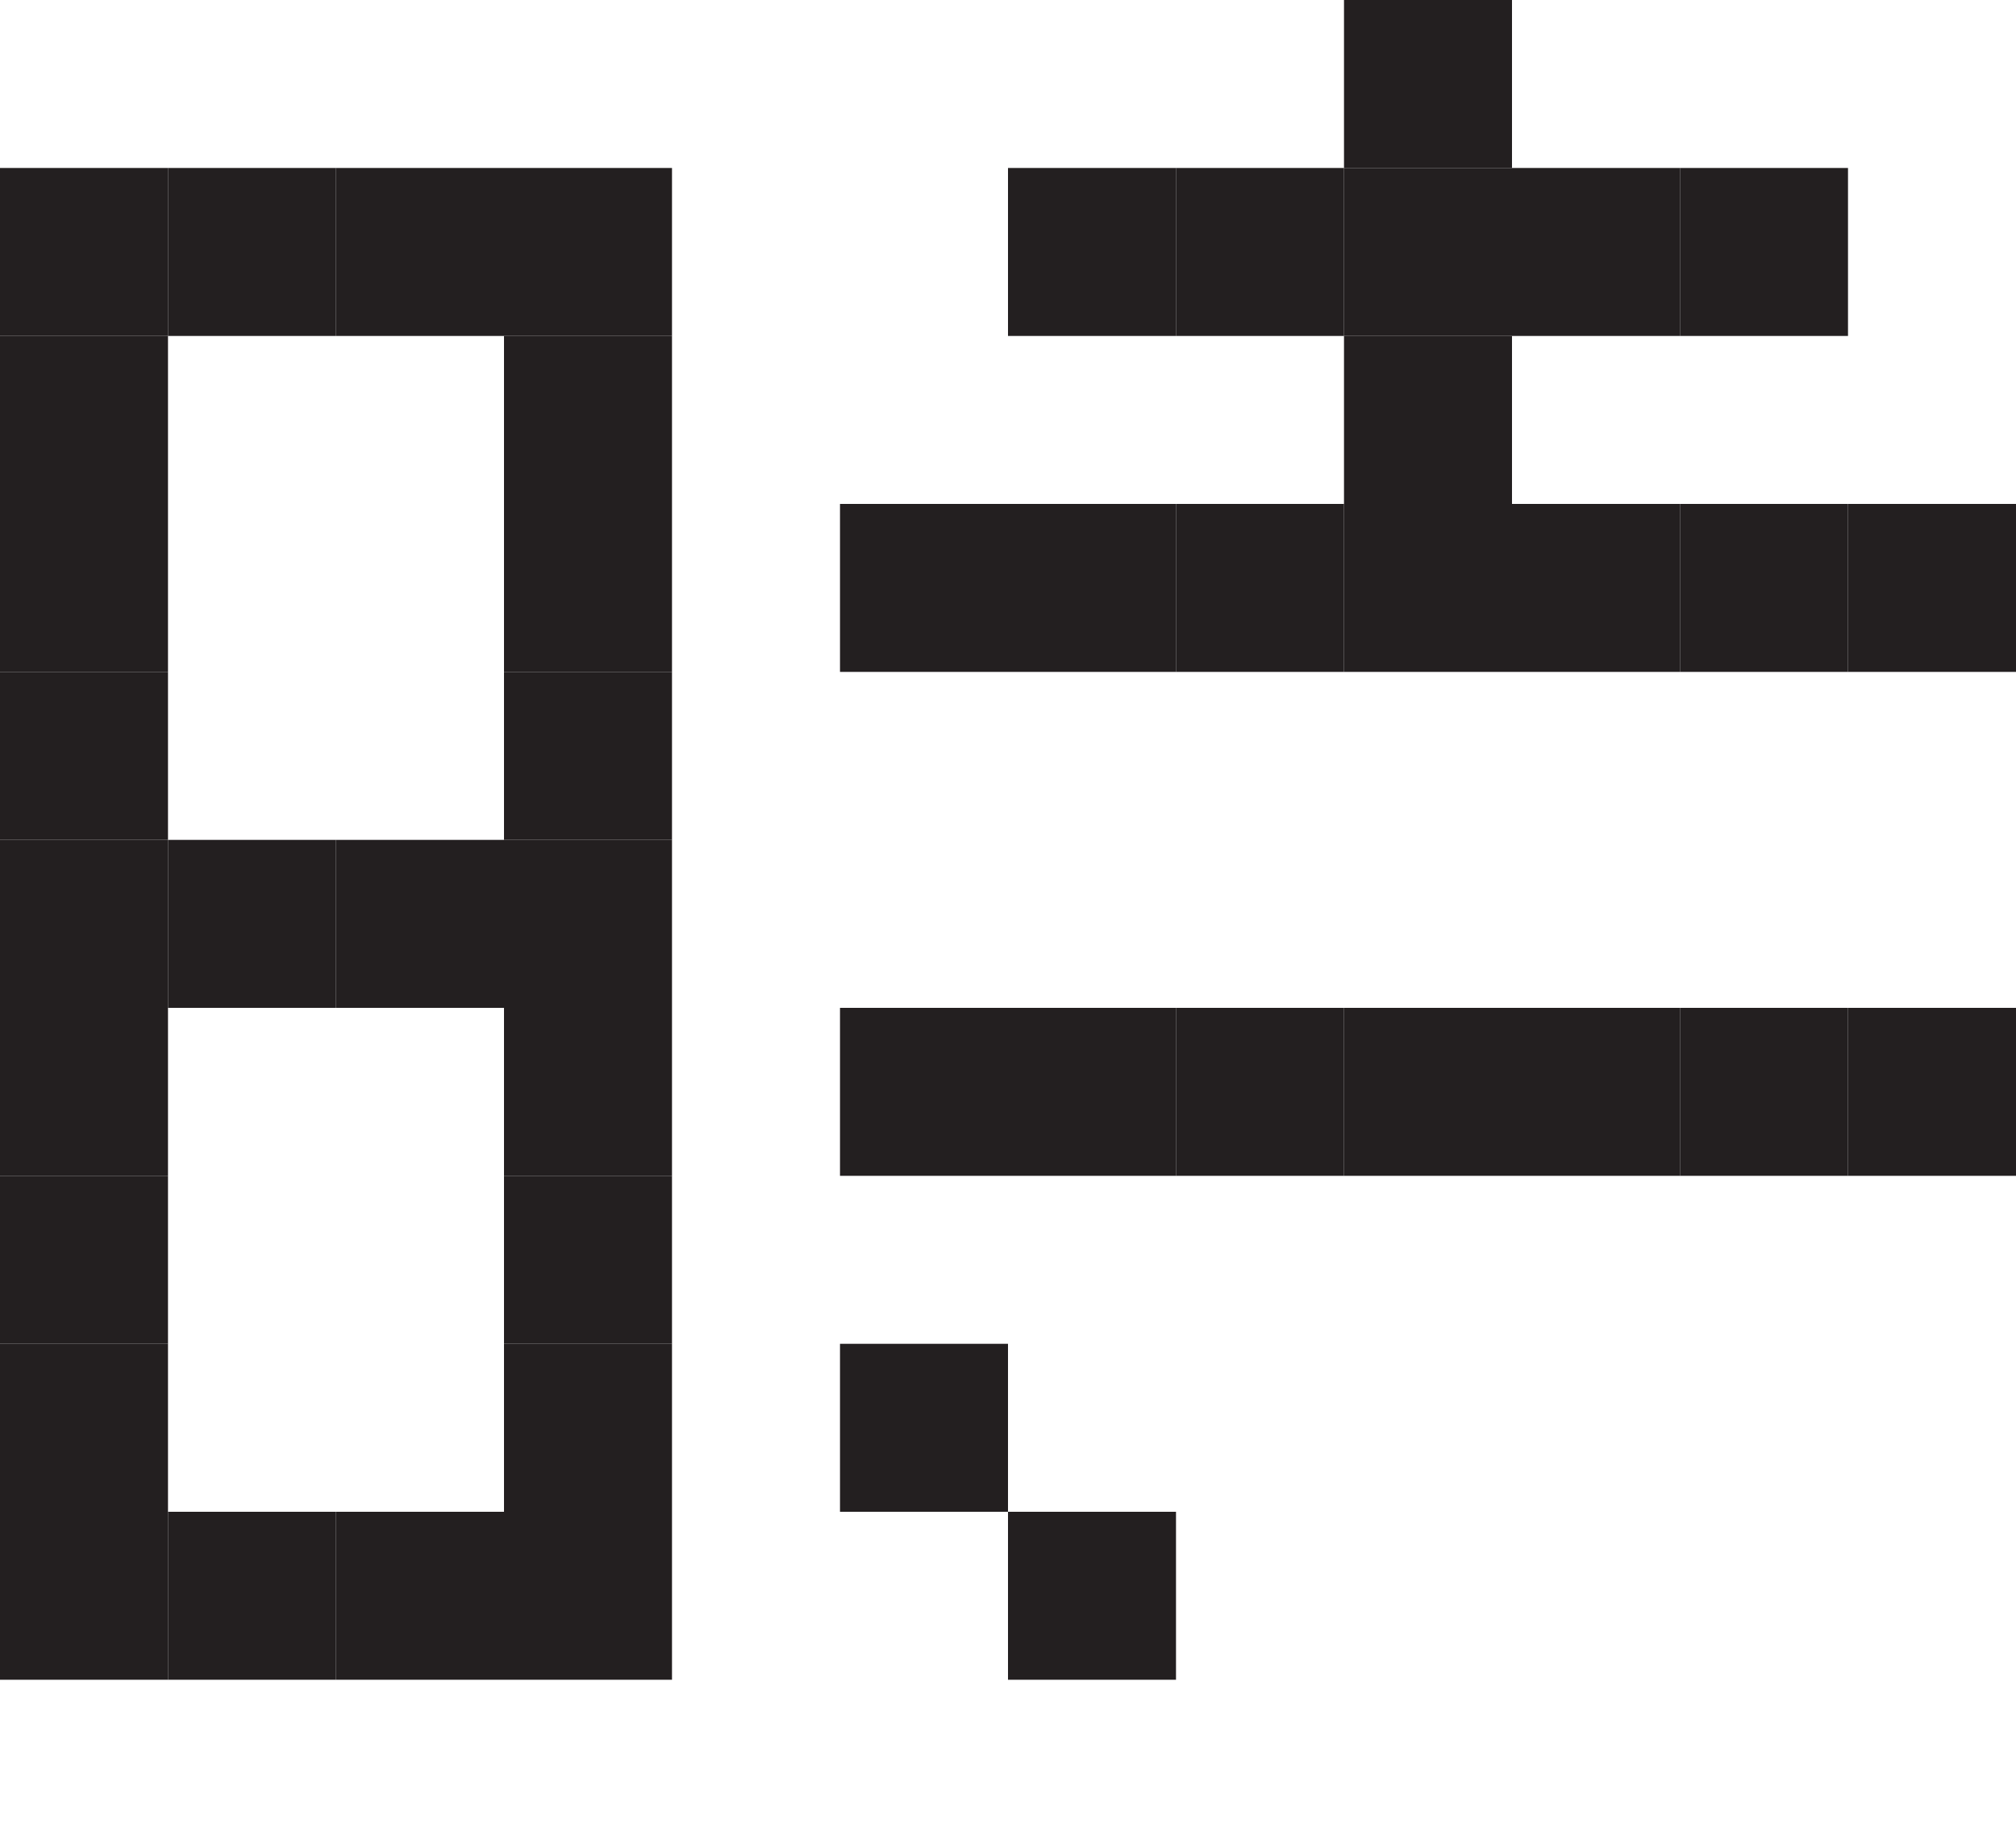
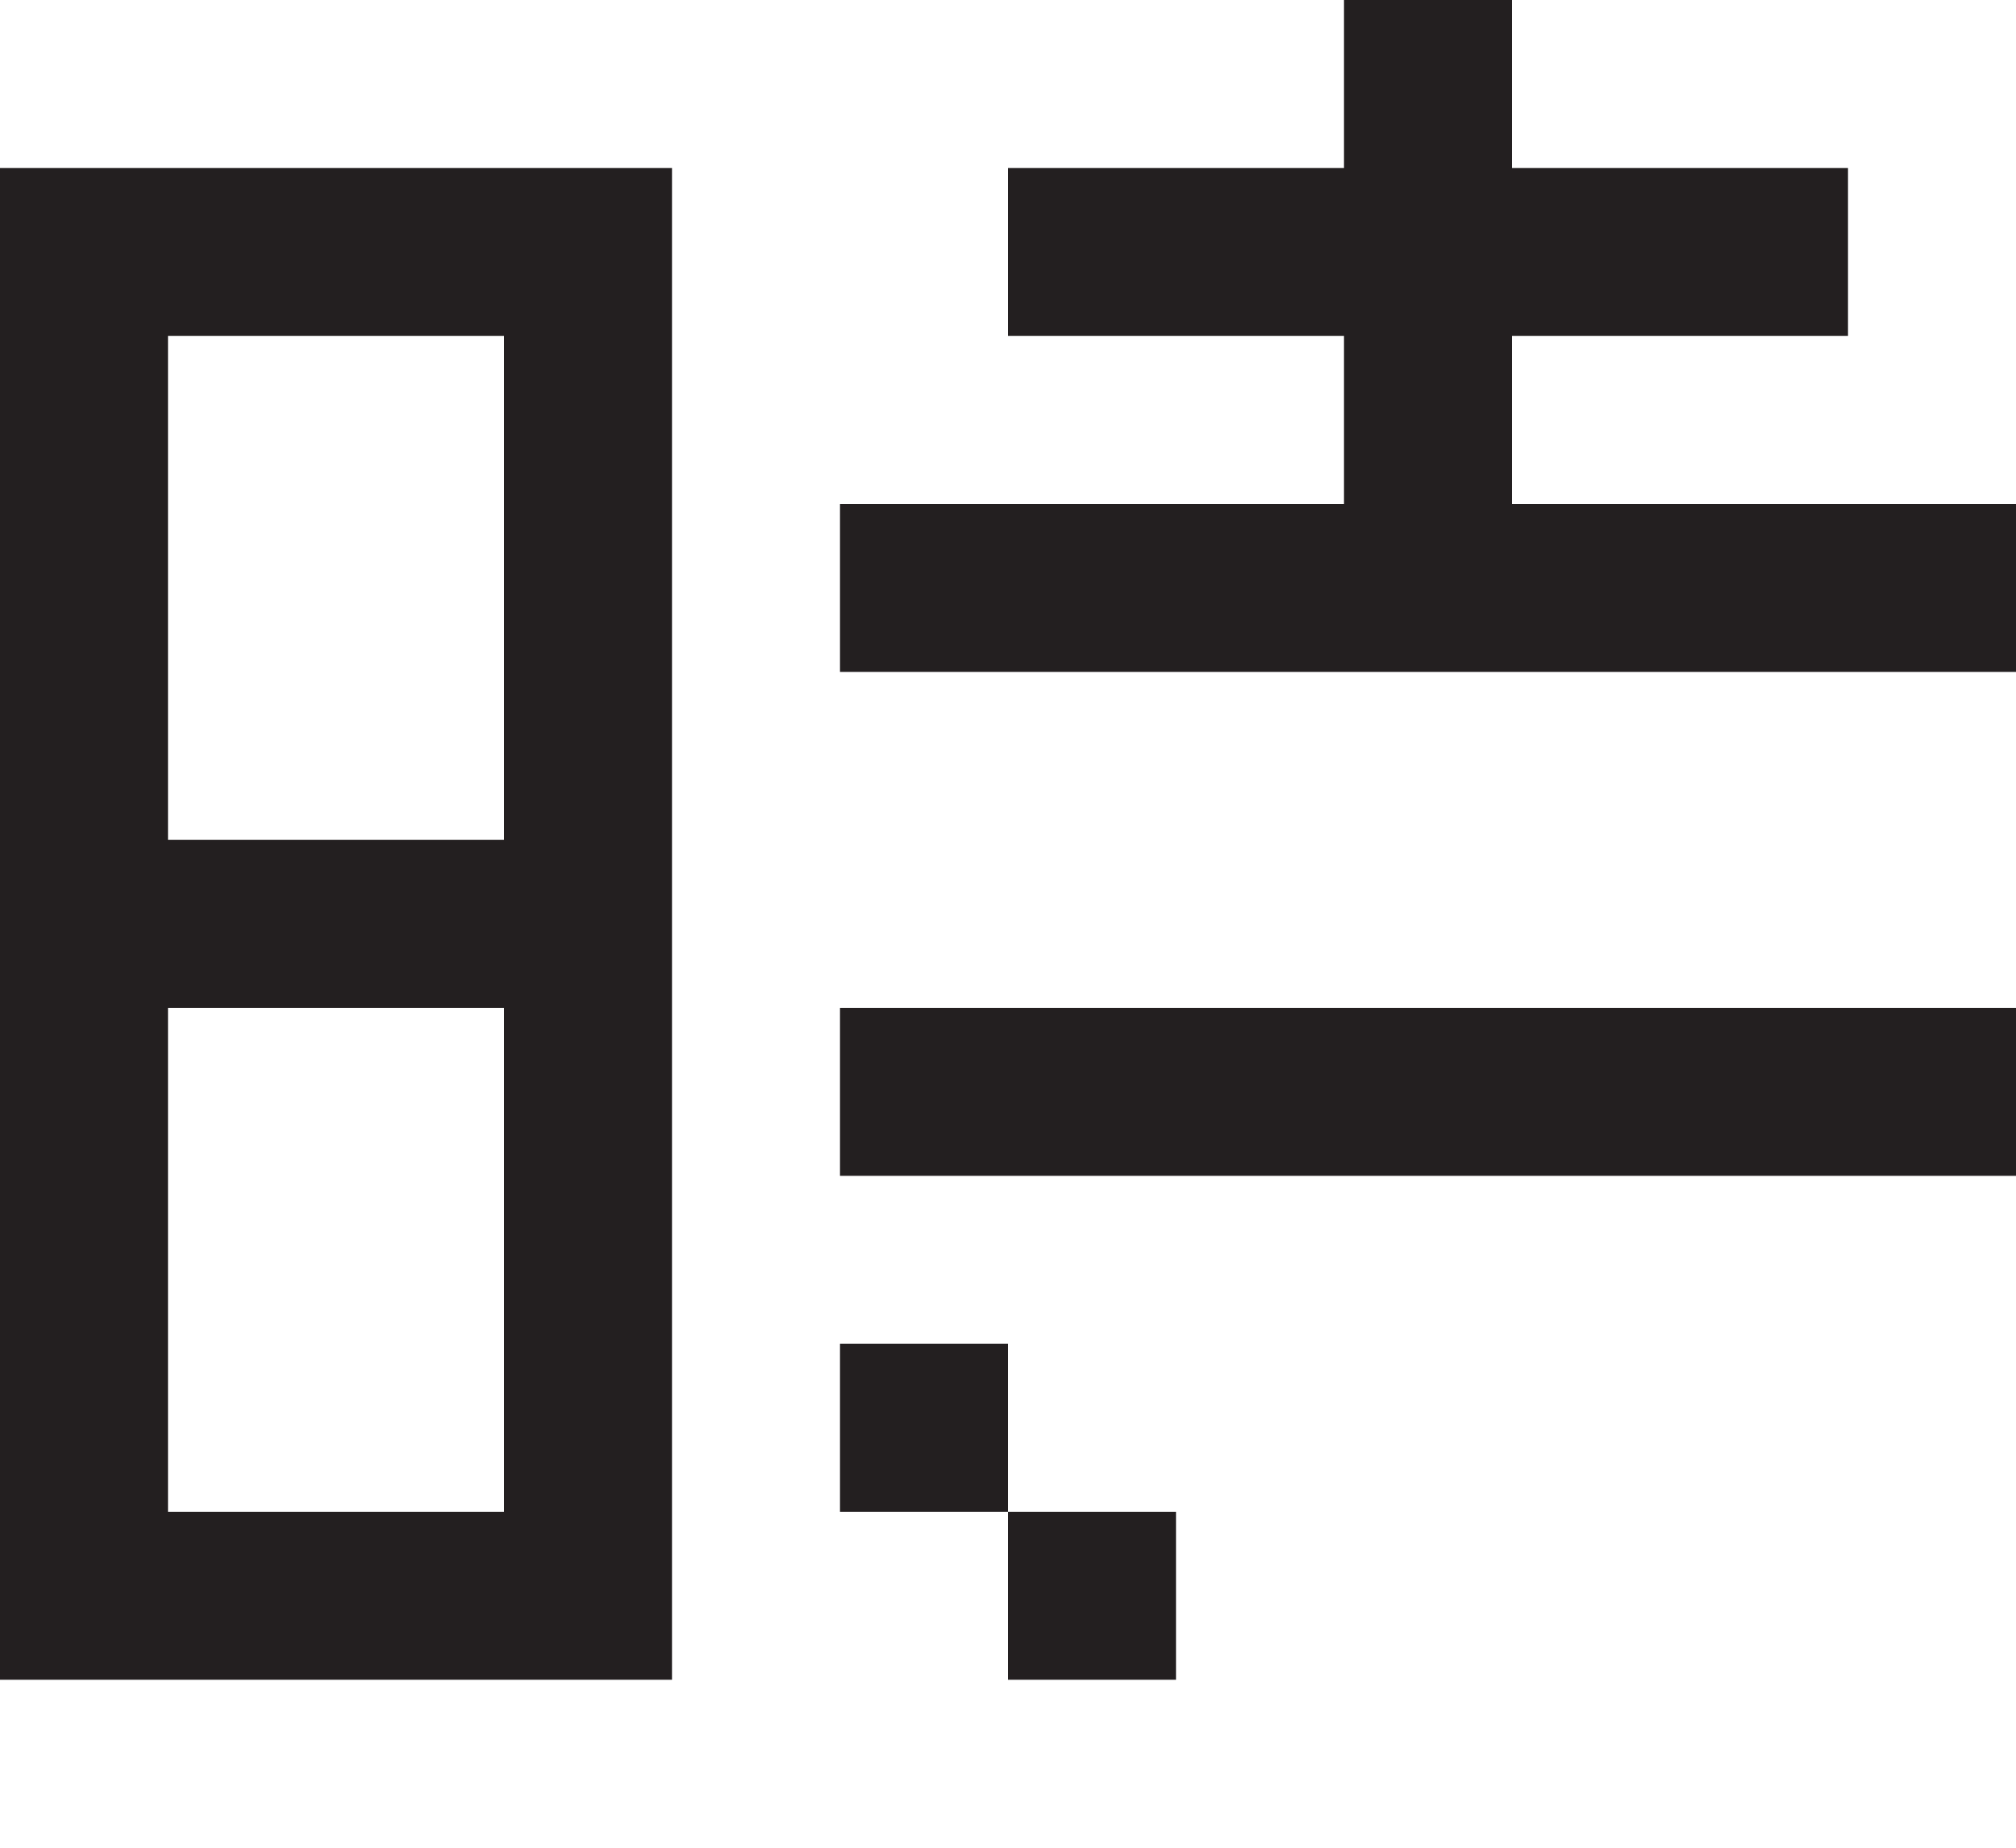
<svg xmlns="http://www.w3.org/2000/svg" id="Layer_1" data-name="Layer 1" viewBox="0 0 12 11">
  <defs>
    <style>.cls-1{fill:#231f20;}</style>
  </defs>
-   <rect class="cls-1" x="11" y="6" width="1" height="1" />
-   <rect class="cls-1" x="11" y="3" width="1" height="1" />
-   <rect class="cls-1" x="10" y="6" width="1" height="1" />
-   <rect class="cls-1" x="10" y="3" width="1" height="1" />
-   <rect class="cls-1" x="10" y="1" width="1" height="1" />
-   <rect class="cls-1" x="9" y="6" width="1" height="1" />
-   <rect class="cls-1" x="9" y="3" width="1" height="1" />
-   <rect class="cls-1" x="9" y="1" width="1" height="1" />
-   <rect class="cls-1" x="8" y="6" width="1" height="1" />
-   <rect class="cls-1" x="8" y="3" width="1" height="1" />
-   <rect class="cls-1" x="8" y="2" width="1" height="1" />
-   <rect class="cls-1" x="8" y="1" width="1" height="1" />
-   <rect class="cls-1" x="8" width="1" height="1" />
-   <rect class="cls-1" x="7" y="6" width="1" height="1" />
-   <rect class="cls-1" x="7" y="3" width="1" height="1" />
-   <rect class="cls-1" x="7" y="1" width="1" height="1" />
+   <polygon class="cls-1" points="12 3 12 4 5 4 5 3 8 3 8 2 6 2 6 1 8 1 8 0 9 0 9 1 11 1 11 2 9 2 9 3 12 3" />
  <rect class="cls-1" x="6" y="9" width="1" height="1" />
-   <rect class="cls-1" x="6" y="6" width="1" height="1" />
-   <rect class="cls-1" x="6" y="3" width="1" height="1" />
-   <rect class="cls-1" x="6" y="1" width="1" height="1" />
  <rect class="cls-1" x="5" y="8" width="1" height="1" />
-   <rect class="cls-1" x="5" y="6" width="1" height="1" />
-   <rect class="cls-1" x="5" y="3" width="1" height="1" />
-   <rect class="cls-1" x="3" y="9" width="1" height="1" />
-   <rect class="cls-1" x="3" y="8" width="1" height="1" />
-   <rect class="cls-1" x="3" y="7" width="1" height="1" />
-   <rect class="cls-1" x="3" y="6" width="1" height="1" />
-   <rect class="cls-1" x="3" y="5" width="1" height="1" />
-   <rect class="cls-1" x="3" y="4" width="1" height="1" />
-   <rect class="cls-1" x="3" y="3" width="1" height="1" />
-   <rect class="cls-1" x="3" y="2" width="1" height="1" />
-   <rect class="cls-1" x="3" y="1" width="1" height="1" />
-   <rect class="cls-1" x="2" y="9" width="1" height="1" />
-   <rect class="cls-1" x="2" y="5" width="1" height="1" />
-   <rect class="cls-1" x="2" y="1" width="1" height="1" />
-   <rect class="cls-1" x="1" y="9" width="1" height="1" />
-   <rect class="cls-1" x="1" y="5" width="1" height="1" />
-   <rect class="cls-1" x="1" y="1" width="1" height="1" />
-   <rect class="cls-1" y="9" width="1" height="1" />
-   <rect class="cls-1" y="8" width="1" height="1" />
-   <rect class="cls-1" y="7" width="1" height="1" />
-   <rect class="cls-1" y="6" width="1" height="1" />
-   <rect class="cls-1" y="5" width="1" height="1" />
-   <rect class="cls-1" y="4" width="1" height="1" />
-   <rect class="cls-1" y="3" width="1" height="1" />
-   <rect class="cls-1" y="2" width="1" height="1" />
-   <rect class="cls-1" y="1" width="1" height="1" />
+   <rect class="cls-1" x="5" y="6" width="7" height="1" />
+   <path class="cls-1" d="M0,1v9H4V1ZM3,9H1V6H3ZM3,5H1V2H3Z" />
</svg>
